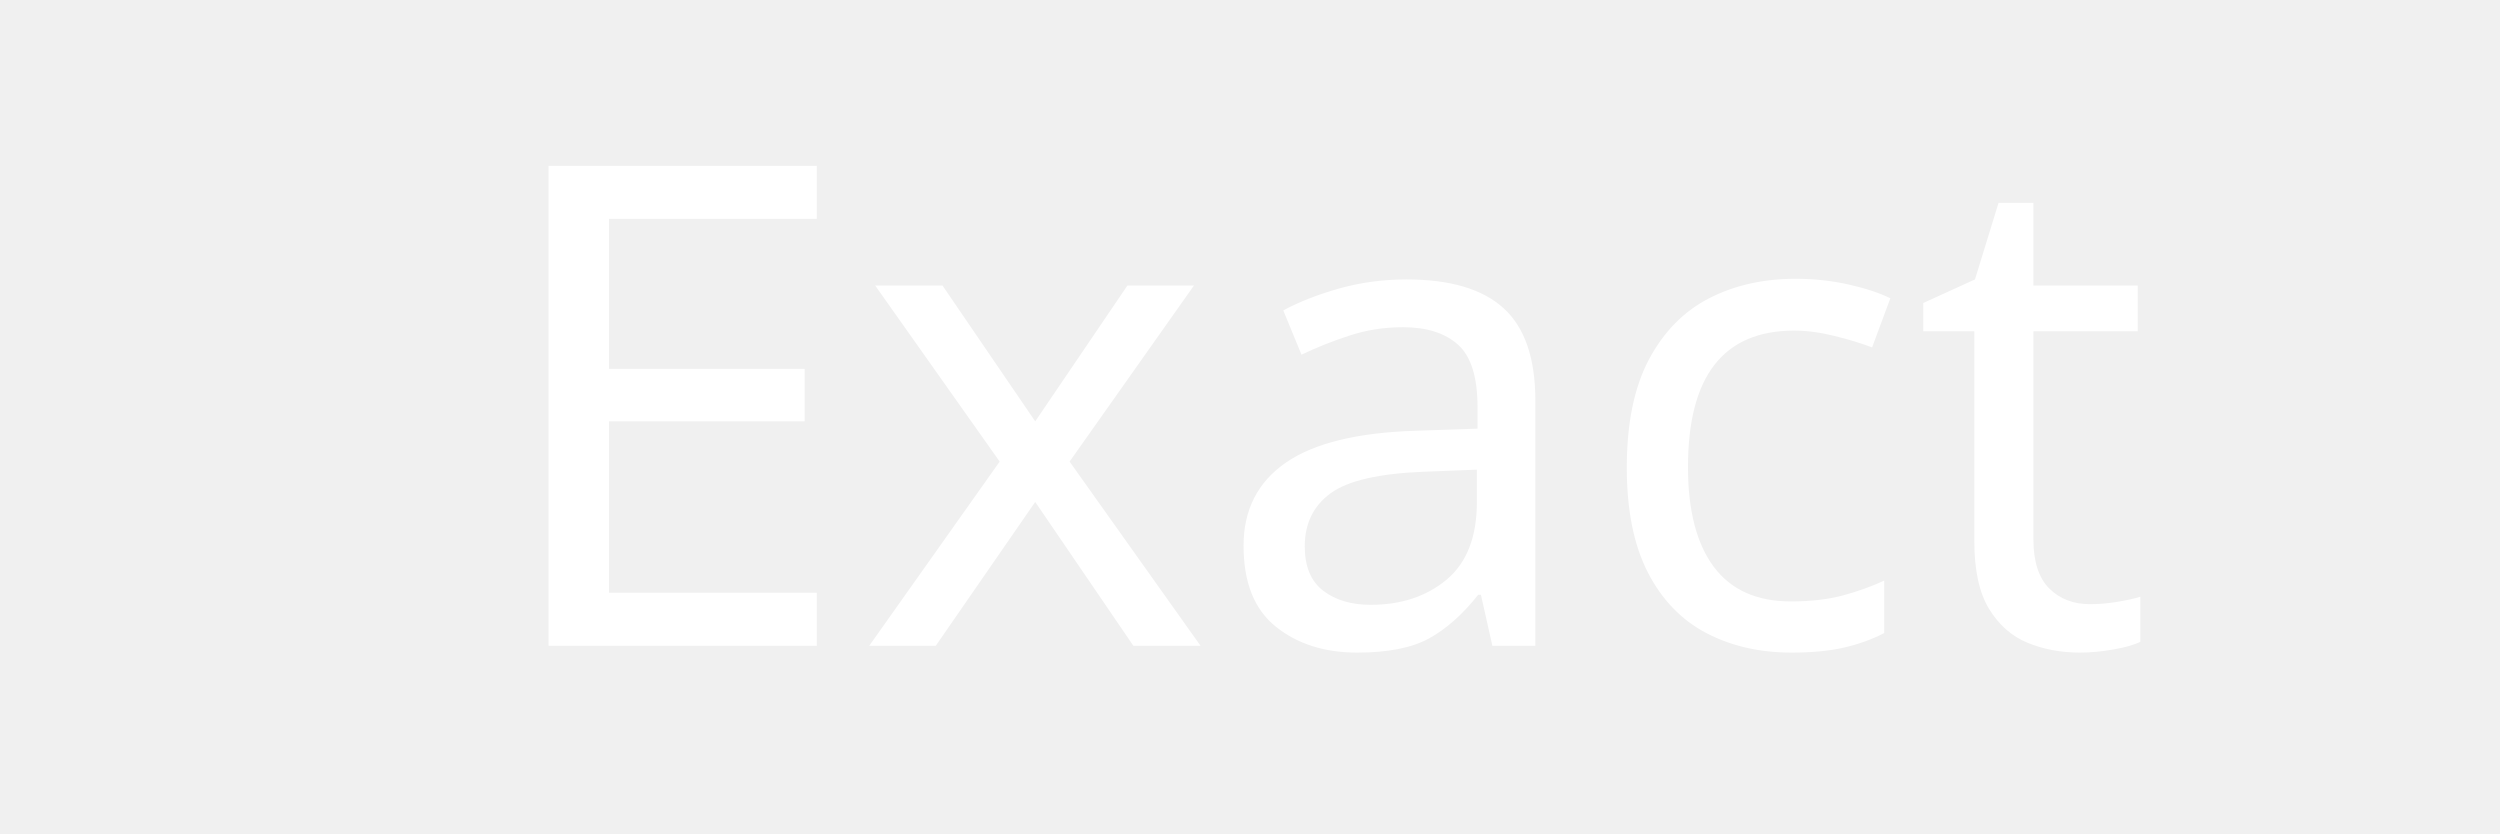
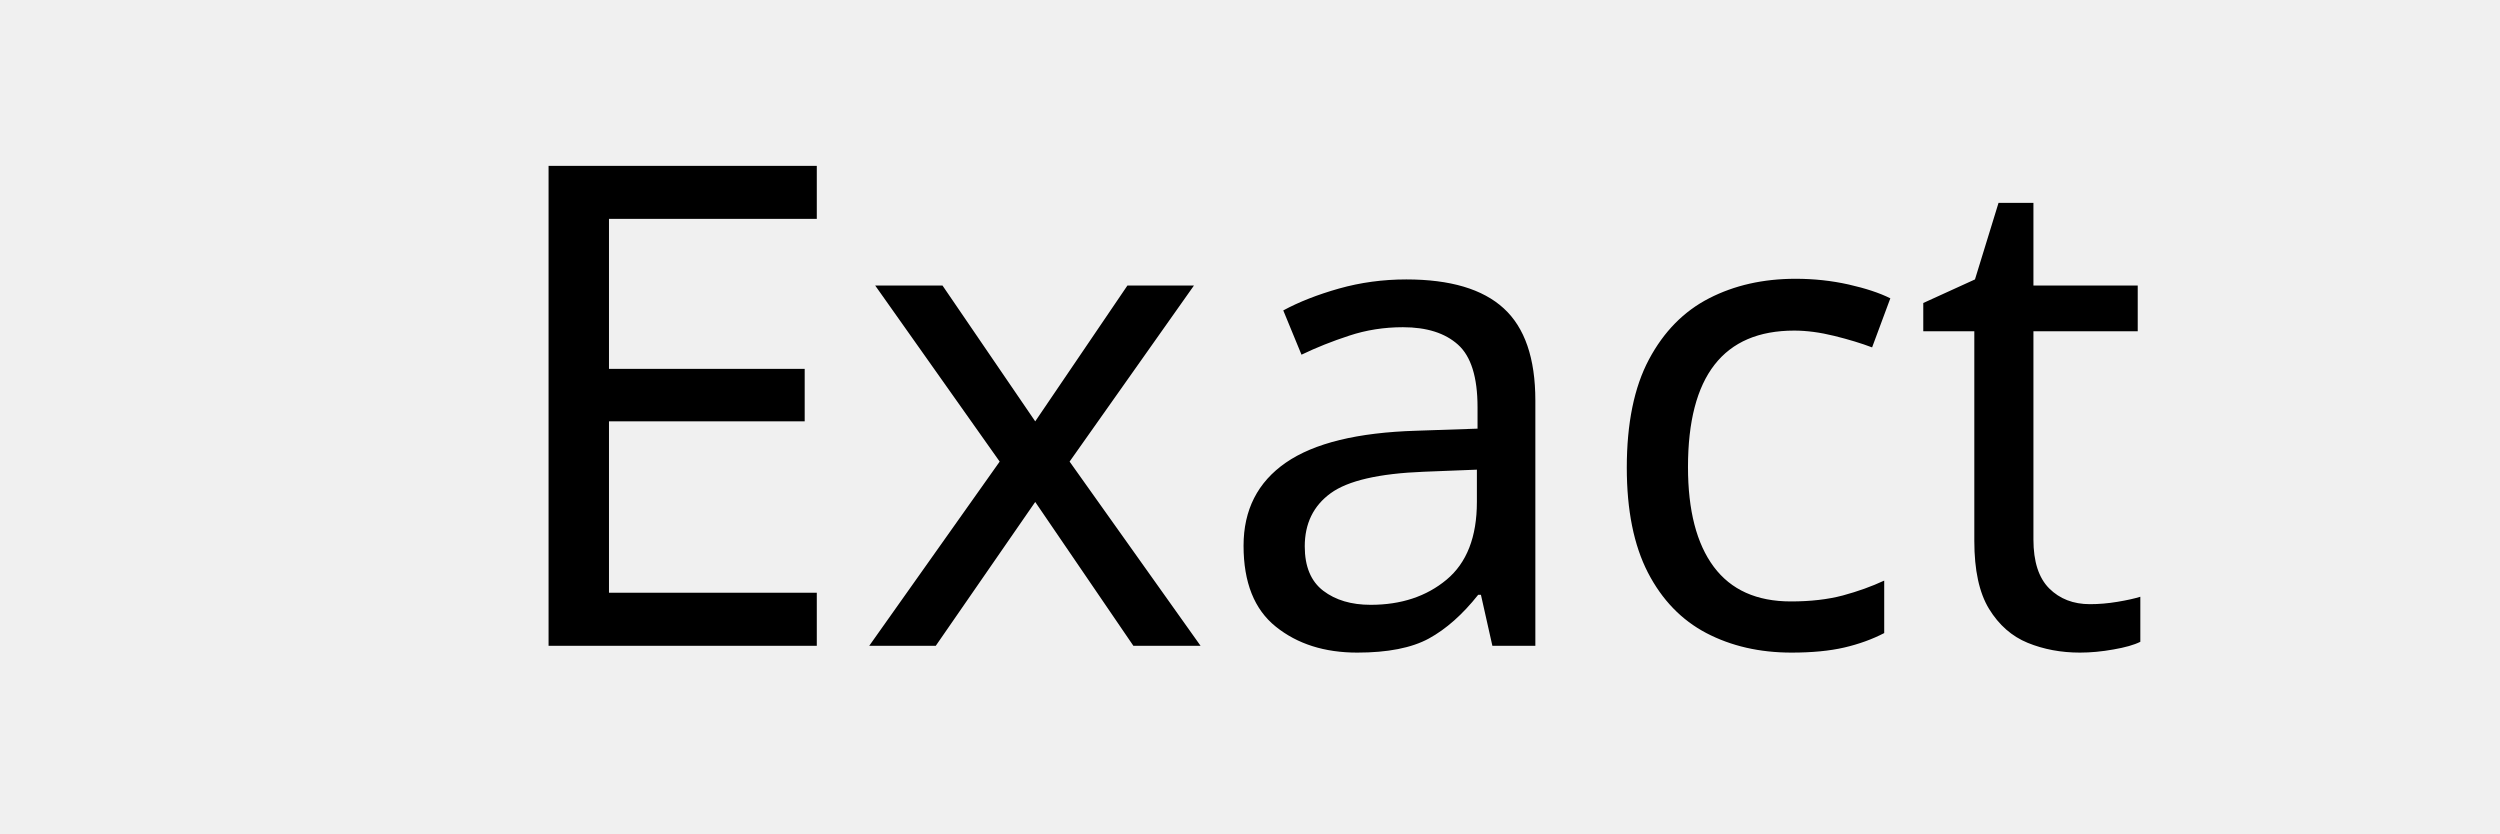
<svg xmlns="http://www.w3.org/2000/svg" width="300" height="100" viewBox="0 0 300 100">
  <defs>
    <style>
      .cls-1 {
        font-size:80.667px;
-         fill: white;
+         fill: black;
        font-family: "FK Grotesk Neue Trial";
      }
    </style>
  </defs>
  <g id="Artboard_1" data-name="Artboard 1">
    <text id="Yeong" class="cls-1" x="58" y="77.5">Exact</text>
  </g>
</svg>
